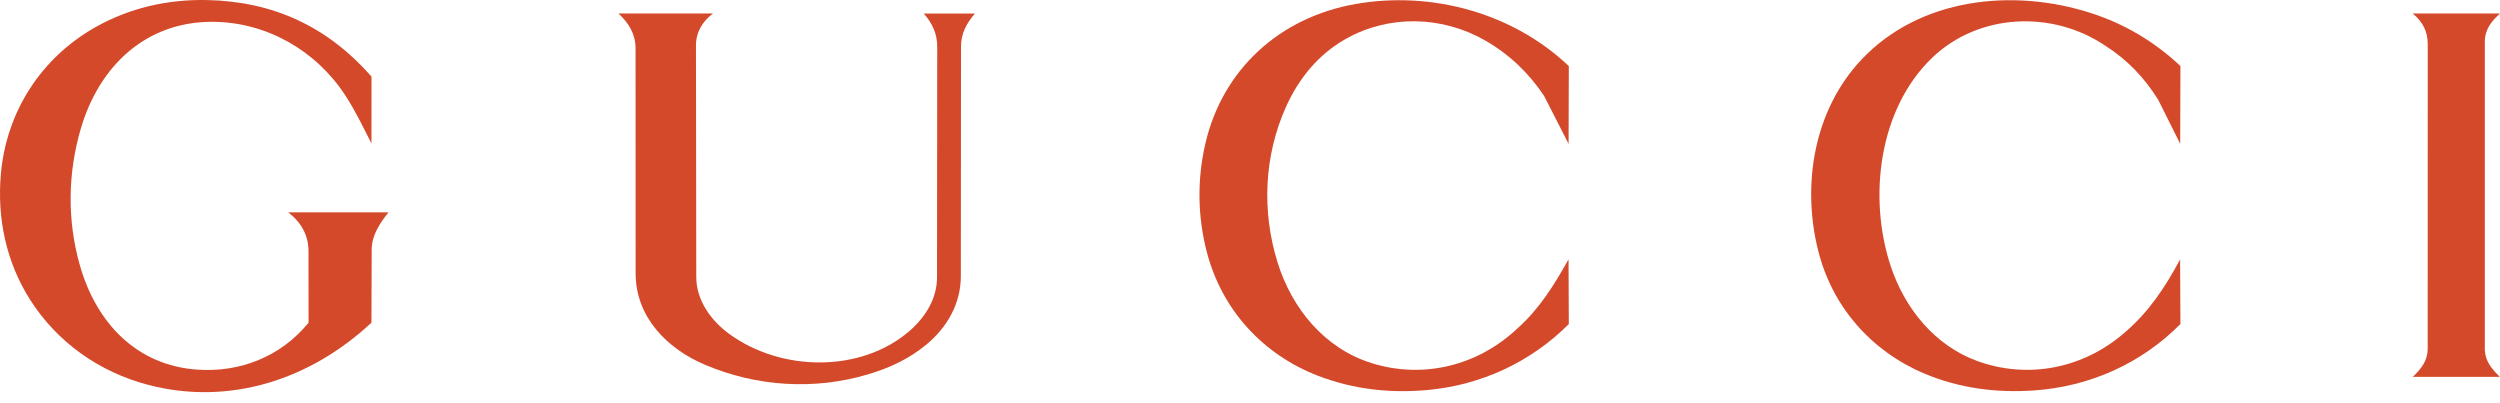
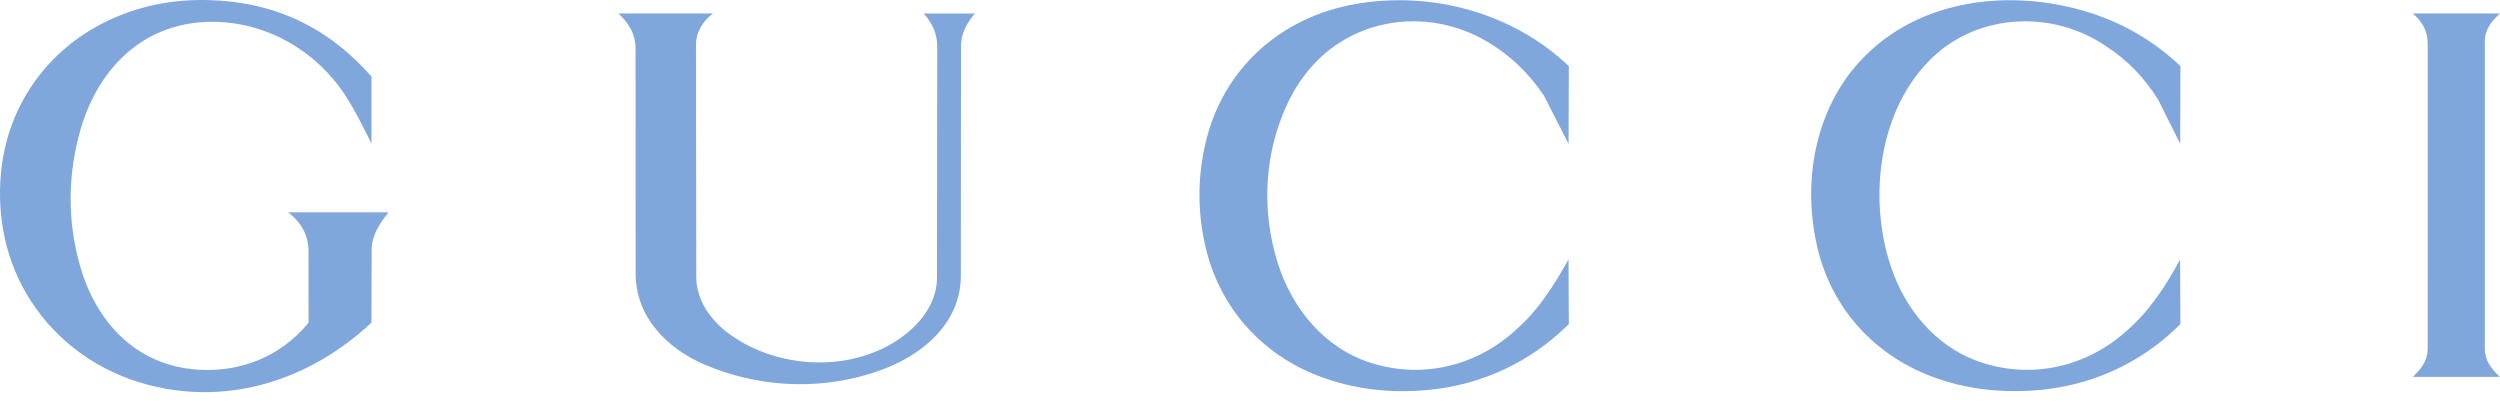
<svg xmlns="http://www.w3.org/2000/svg" width="211" height="34" viewBox="0 0 211 34" fill="none">
-   <path d="M107.816 22.117C109.035 26.053 111.803 29.417 115.776 30.651C120.165 32.015 124.758 30.852 128.09 27.702C129.916 26.069 131.165 24.066 132.385 21.887L132.408 27.352C129.188 30.568 125.016 32.508 120.456 32.919C117.293 33.204 114.208 32.855 111.27 31.727C106.584 29.929 103.122 26.142 101.857 21.277C101.078 18.28 101.029 15.202 101.721 12.171C103.167 5.834 108.039 1.456 114.409 0.338C120.808 -0.785 127.675 1.077 132.408 5.579L132.389 12.144L130.321 8.095C129.018 6.141 127.371 4.572 125.317 3.398C121.688 1.334 117.224 1.226 113.57 3.292C111.259 4.598 109.601 6.631 108.516 9.065C106.689 13.165 106.487 17.828 107.817 22.118L107.816 22.117Z" fill="#D5492B" />
-   <path d="M159.59 22.502C160.784 26.077 163.324 29.174 166.881 30.469C171.188 32.037 175.853 31.083 179.295 28.092C181.316 26.388 182.722 24.276 184.002 21.894L184.027 27.35C180.72 30.688 176.364 32.63 171.673 32.954C168.471 33.175 165.34 32.765 162.401 31.522C157.92 29.627 154.646 25.895 153.457 21.167C152.053 15.588 153.089 9.292 157.109 5.029C161.999 -0.155 169.817 -1.028 176.439 1.09C179.311 2.009 181.84 3.515 184.028 5.574L184.009 12.136L182.155 8.424C180.995 6.564 179.544 5.041 177.69 3.861C173.21 0.831 166.992 1.118 163.073 4.876C158.564 9.199 157.645 16.679 159.59 22.502Z" fill="#D5492B" />
-   <path d="M210.981 31.806L203.633 31.81C204.375 31.107 204.897 30.429 204.897 29.42L204.9 3.721C204.9 2.635 204.476 1.849 203.637 1.139H211C210.273 1.8 209.719 2.488 209.719 3.498V29.536C209.775 30.491 210.243 31.073 210.981 31.806Z" fill="#D5492B" />
-   <path d="M26.043 27.234L26.037 21.196C26.036 19.86 25.42 18.753 24.322 17.921H32.787C32.017 18.898 31.374 19.872 31.37 21.082L31.35 27.232C26.209 32.036 19.375 34.273 12.528 32.487C8.394 31.409 4.841 28.908 2.548 25.309C0.514 22.114 -0.266 18.399 0.079 14.628C0.557 9.392 3.487 4.874 8.049 2.297C10.926 0.672 14.134 -0.064 17.468 0.004C23.081 0.119 27.644 2.248 31.354 6.459L31.352 12.108C30.637 10.705 30.012 9.388 29.153 8.065C26.681 4.261 22.483 1.855 17.934 1.841C12.29 1.824 8.384 5.587 6.836 10.804C5.71 14.601 5.66 18.619 6.751 22.425C8.135 27.255 11.531 30.858 16.689 31.2C20.292 31.439 23.71 30.095 26.043 27.234Z" fill="#D5492B" />
-   <path d="M77.964 1.14H82.285C81.567 1.981 81.11 2.821 81.109 3.941L81.095 23.304C81.093 25.637 79.931 27.639 78.184 29.084C76.722 30.294 75.074 31.059 73.224 31.606C68.698 32.945 63.837 32.63 59.495 30.784C56.26 29.409 53.648 26.73 53.647 23.075L53.64 4.078C53.64 2.884 53.077 1.951 52.197 1.139H60.173C59.304 1.793 58.736 2.705 58.739 3.843L58.765 23.391C58.767 25.34 60.004 27.055 61.541 28.178C65.945 31.398 72.657 31.461 76.728 27.963C78.062 26.817 79.083 25.246 79.084 23.416L79.102 3.94C79.102 2.835 78.68 1.953 77.964 1.139V1.14Z" fill="#D5492B" />
+   <path d="M107.816 22.117C109.035 26.053 111.803 29.417 115.776 30.651C120.165 32.015 124.758 30.852 128.09 27.702C129.916 26.069 131.165 24.066 132.385 21.887L132.408 27.352C129.188 30.568 125.016 32.508 120.456 32.919C117.293 33.204 114.208 32.855 111.27 31.727C106.584 29.929 103.122 26.142 101.857 21.277C101.078 18.28 101.029 15.202 101.721 12.171C103.167 5.834 108.039 1.456 114.409 0.338C120.808 -0.785 127.675 1.077 132.408 5.579L132.389 12.144L130.321 8.095C129.018 6.141 127.371 4.572 125.317 3.398C121.688 1.334 117.224 1.226 113.57 3.292C111.259 4.598 109.601 6.631 108.516 9.065C106.689 13.165 106.487 17.828 107.817 22.118L107.816 22.117Z" fill="#80A7DB" />
+   <path d="M159.59 22.502C160.784 26.077 163.324 29.174 166.881 30.469C171.188 32.037 175.853 31.083 179.295 28.092C181.316 26.388 182.722 24.276 184.002 21.894L184.027 27.35C180.72 30.688 176.364 32.63 171.673 32.954C168.471 33.175 165.34 32.765 162.401 31.522C157.92 29.627 154.646 25.895 153.457 21.167C152.053 15.588 153.089 9.292 157.109 5.029C161.999 -0.155 169.817 -1.028 176.439 1.09C179.311 2.009 181.84 3.515 184.028 5.574L184.009 12.136L182.155 8.424C180.995 6.564 179.544 5.041 177.69 3.861C173.21 0.831 166.992 1.118 163.073 4.876C158.564 9.199 157.645 16.679 159.59 22.502Z" fill="#80A7DB" />
+   <path d="M210.981 31.806L203.633 31.81C204.375 31.107 204.897 30.429 204.897 29.42L204.9 3.721C204.9 2.635 204.476 1.849 203.637 1.139H211C210.273 1.8 209.719 2.488 209.719 3.498V29.536C209.775 30.491 210.243 31.073 210.981 31.806Z" fill="#80A7DB" />
+   <path d="M26.043 27.234L26.037 21.196C26.036 19.86 25.42 18.753 24.322 17.921H32.787C32.017 18.898 31.374 19.872 31.37 21.082L31.35 27.232C26.209 32.036 19.375 34.273 12.528 32.487C8.394 31.409 4.841 28.908 2.548 25.309C0.514 22.114 -0.266 18.399 0.079 14.628C0.557 9.392 3.487 4.874 8.049 2.297C10.926 0.672 14.134 -0.064 17.468 0.004C23.081 0.119 27.644 2.248 31.354 6.459L31.352 12.108C30.637 10.705 30.012 9.388 29.153 8.065C26.681 4.261 22.483 1.855 17.934 1.841C12.29 1.824 8.384 5.587 6.836 10.804C5.71 14.601 5.66 18.619 6.751 22.425C8.135 27.255 11.531 30.858 16.689 31.2C20.292 31.439 23.71 30.095 26.043 27.234Z" fill="#80A7DB" />
+   <path d="M77.964 1.14H82.285C81.567 1.981 81.11 2.821 81.109 3.941L81.095 23.304C81.093 25.637 79.931 27.639 78.184 29.084C76.722 30.294 75.074 31.059 73.224 31.606C68.698 32.945 63.837 32.63 59.495 30.784C56.26 29.409 53.648 26.73 53.647 23.075L53.64 4.078C53.64 2.884 53.077 1.951 52.197 1.139H60.173C59.304 1.793 58.736 2.705 58.739 3.843L58.765 23.391C58.767 25.34 60.004 27.055 61.541 28.178C65.945 31.398 72.657 31.461 76.728 27.963C78.062 26.817 79.083 25.246 79.084 23.416L79.102 3.94C79.102 2.835 78.68 1.953 77.964 1.139V1.14Z" fill="#80A7DB" />
</svg>
